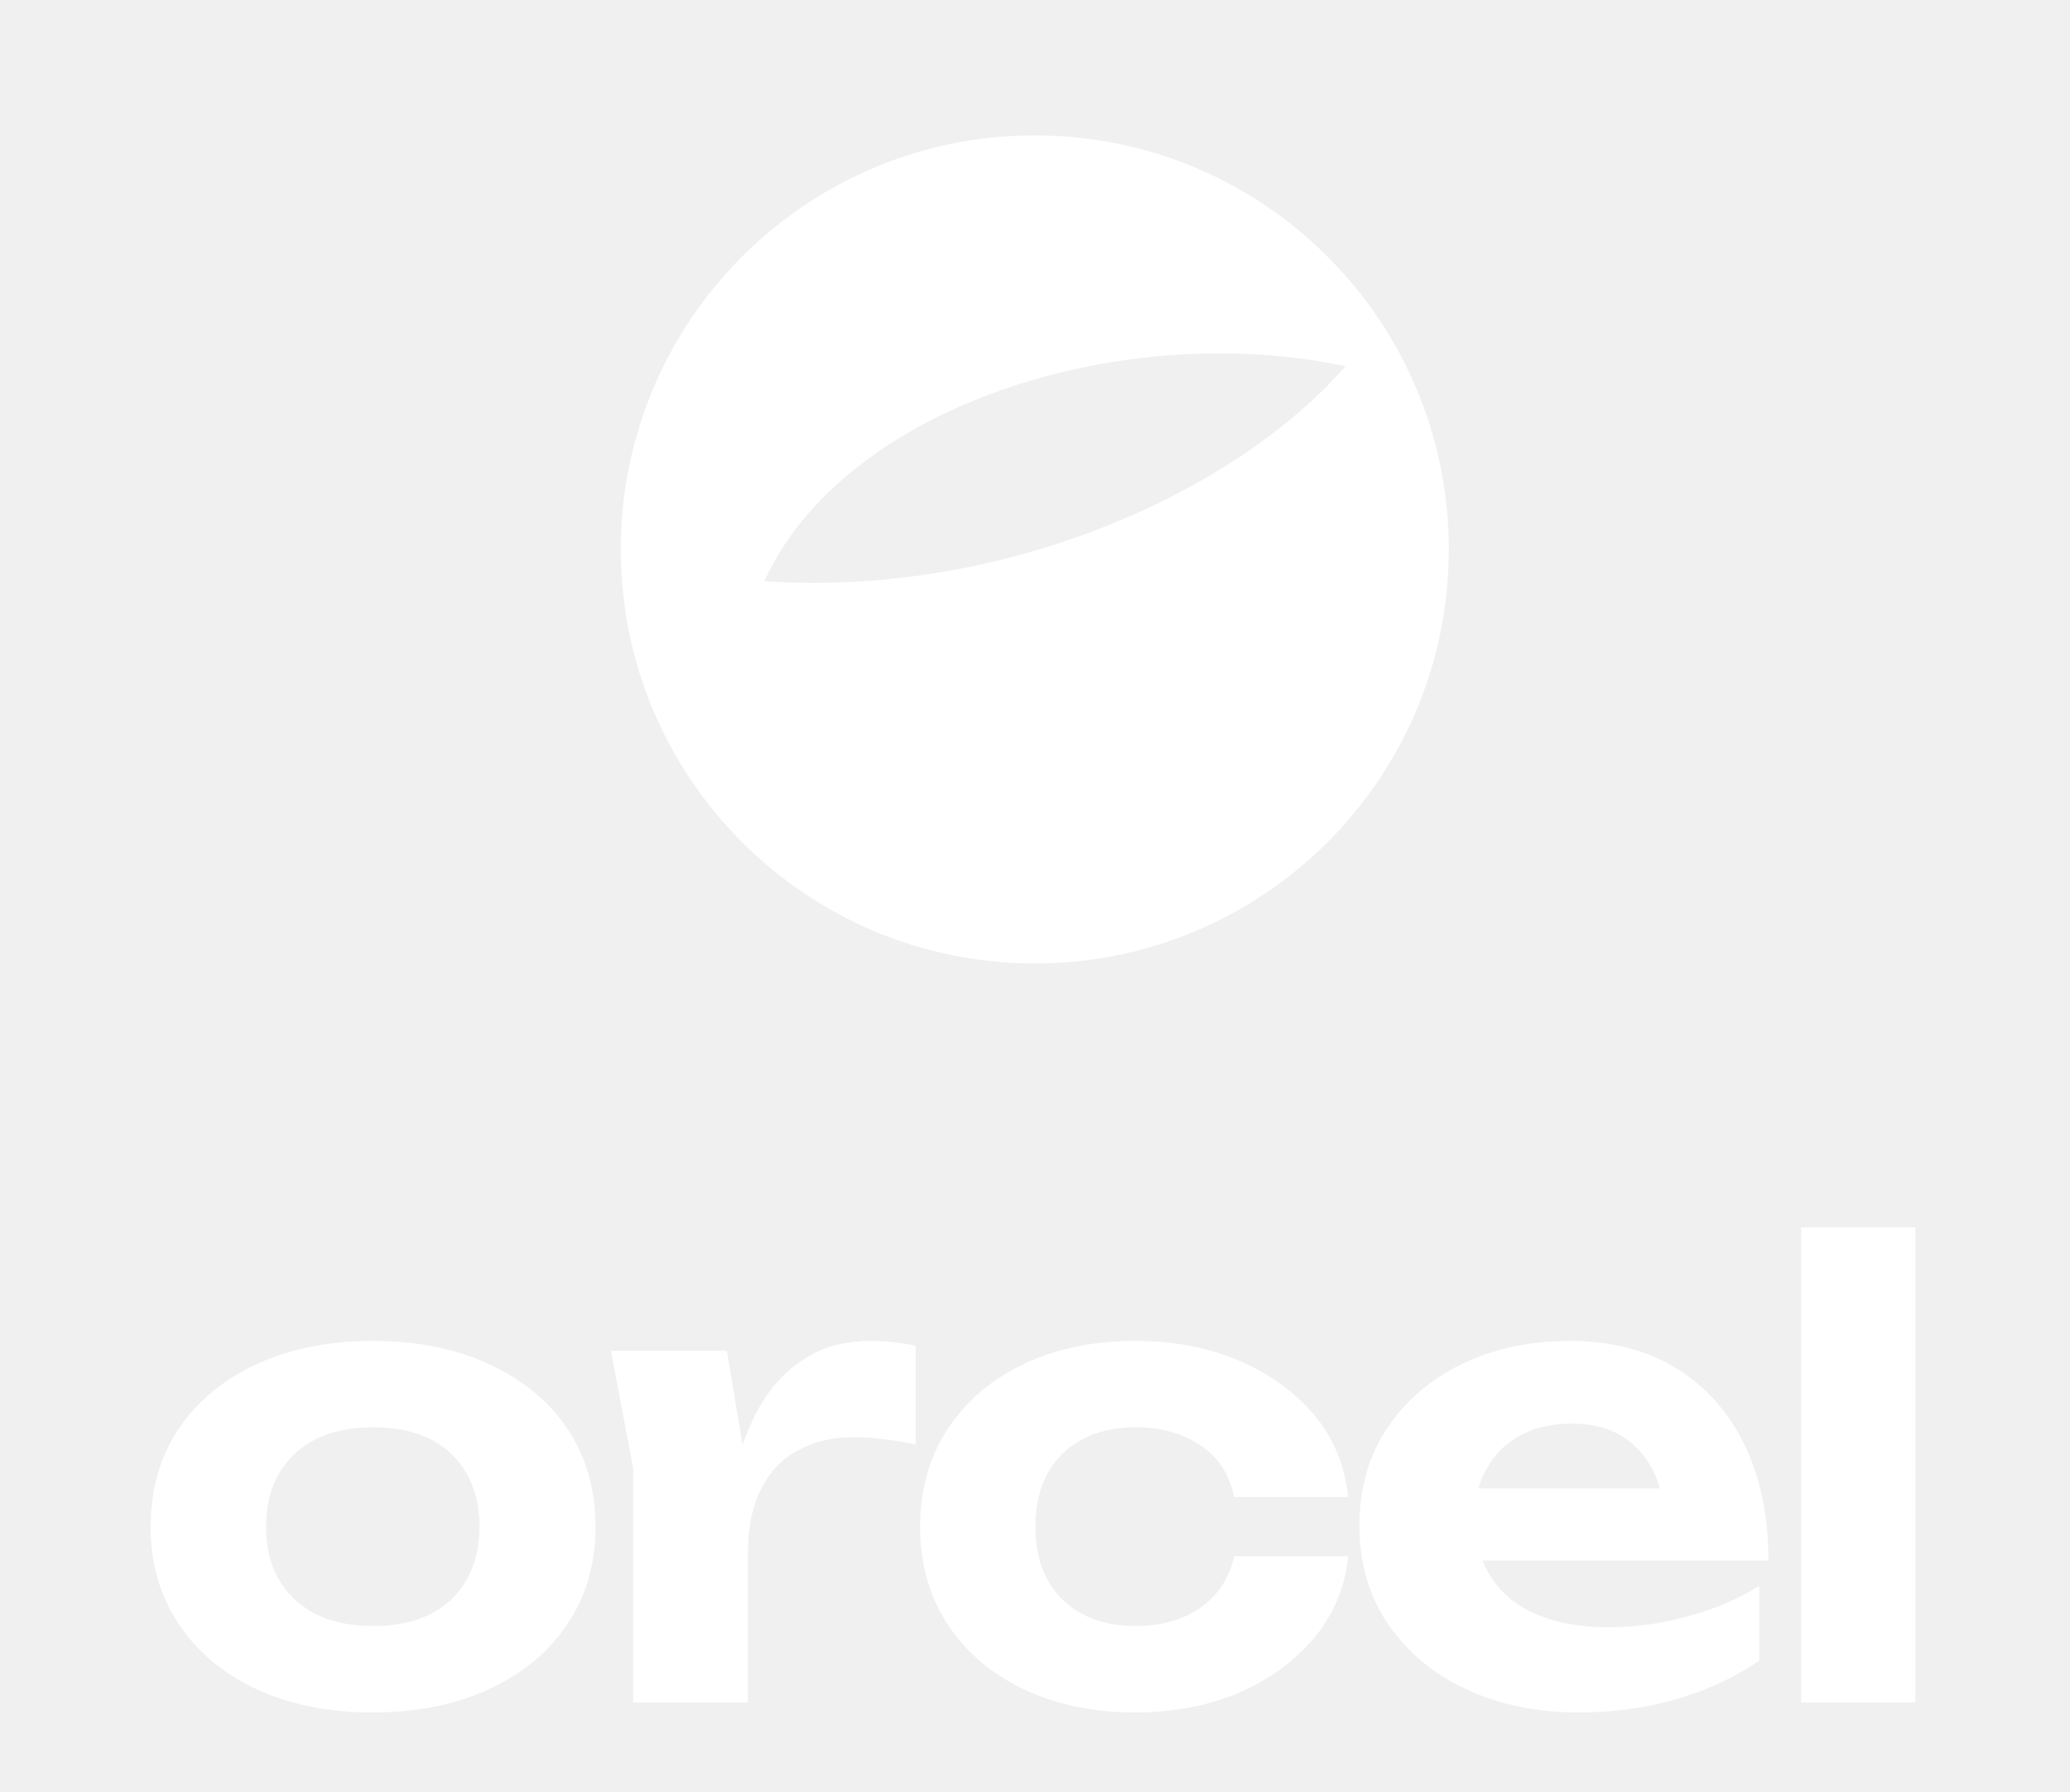
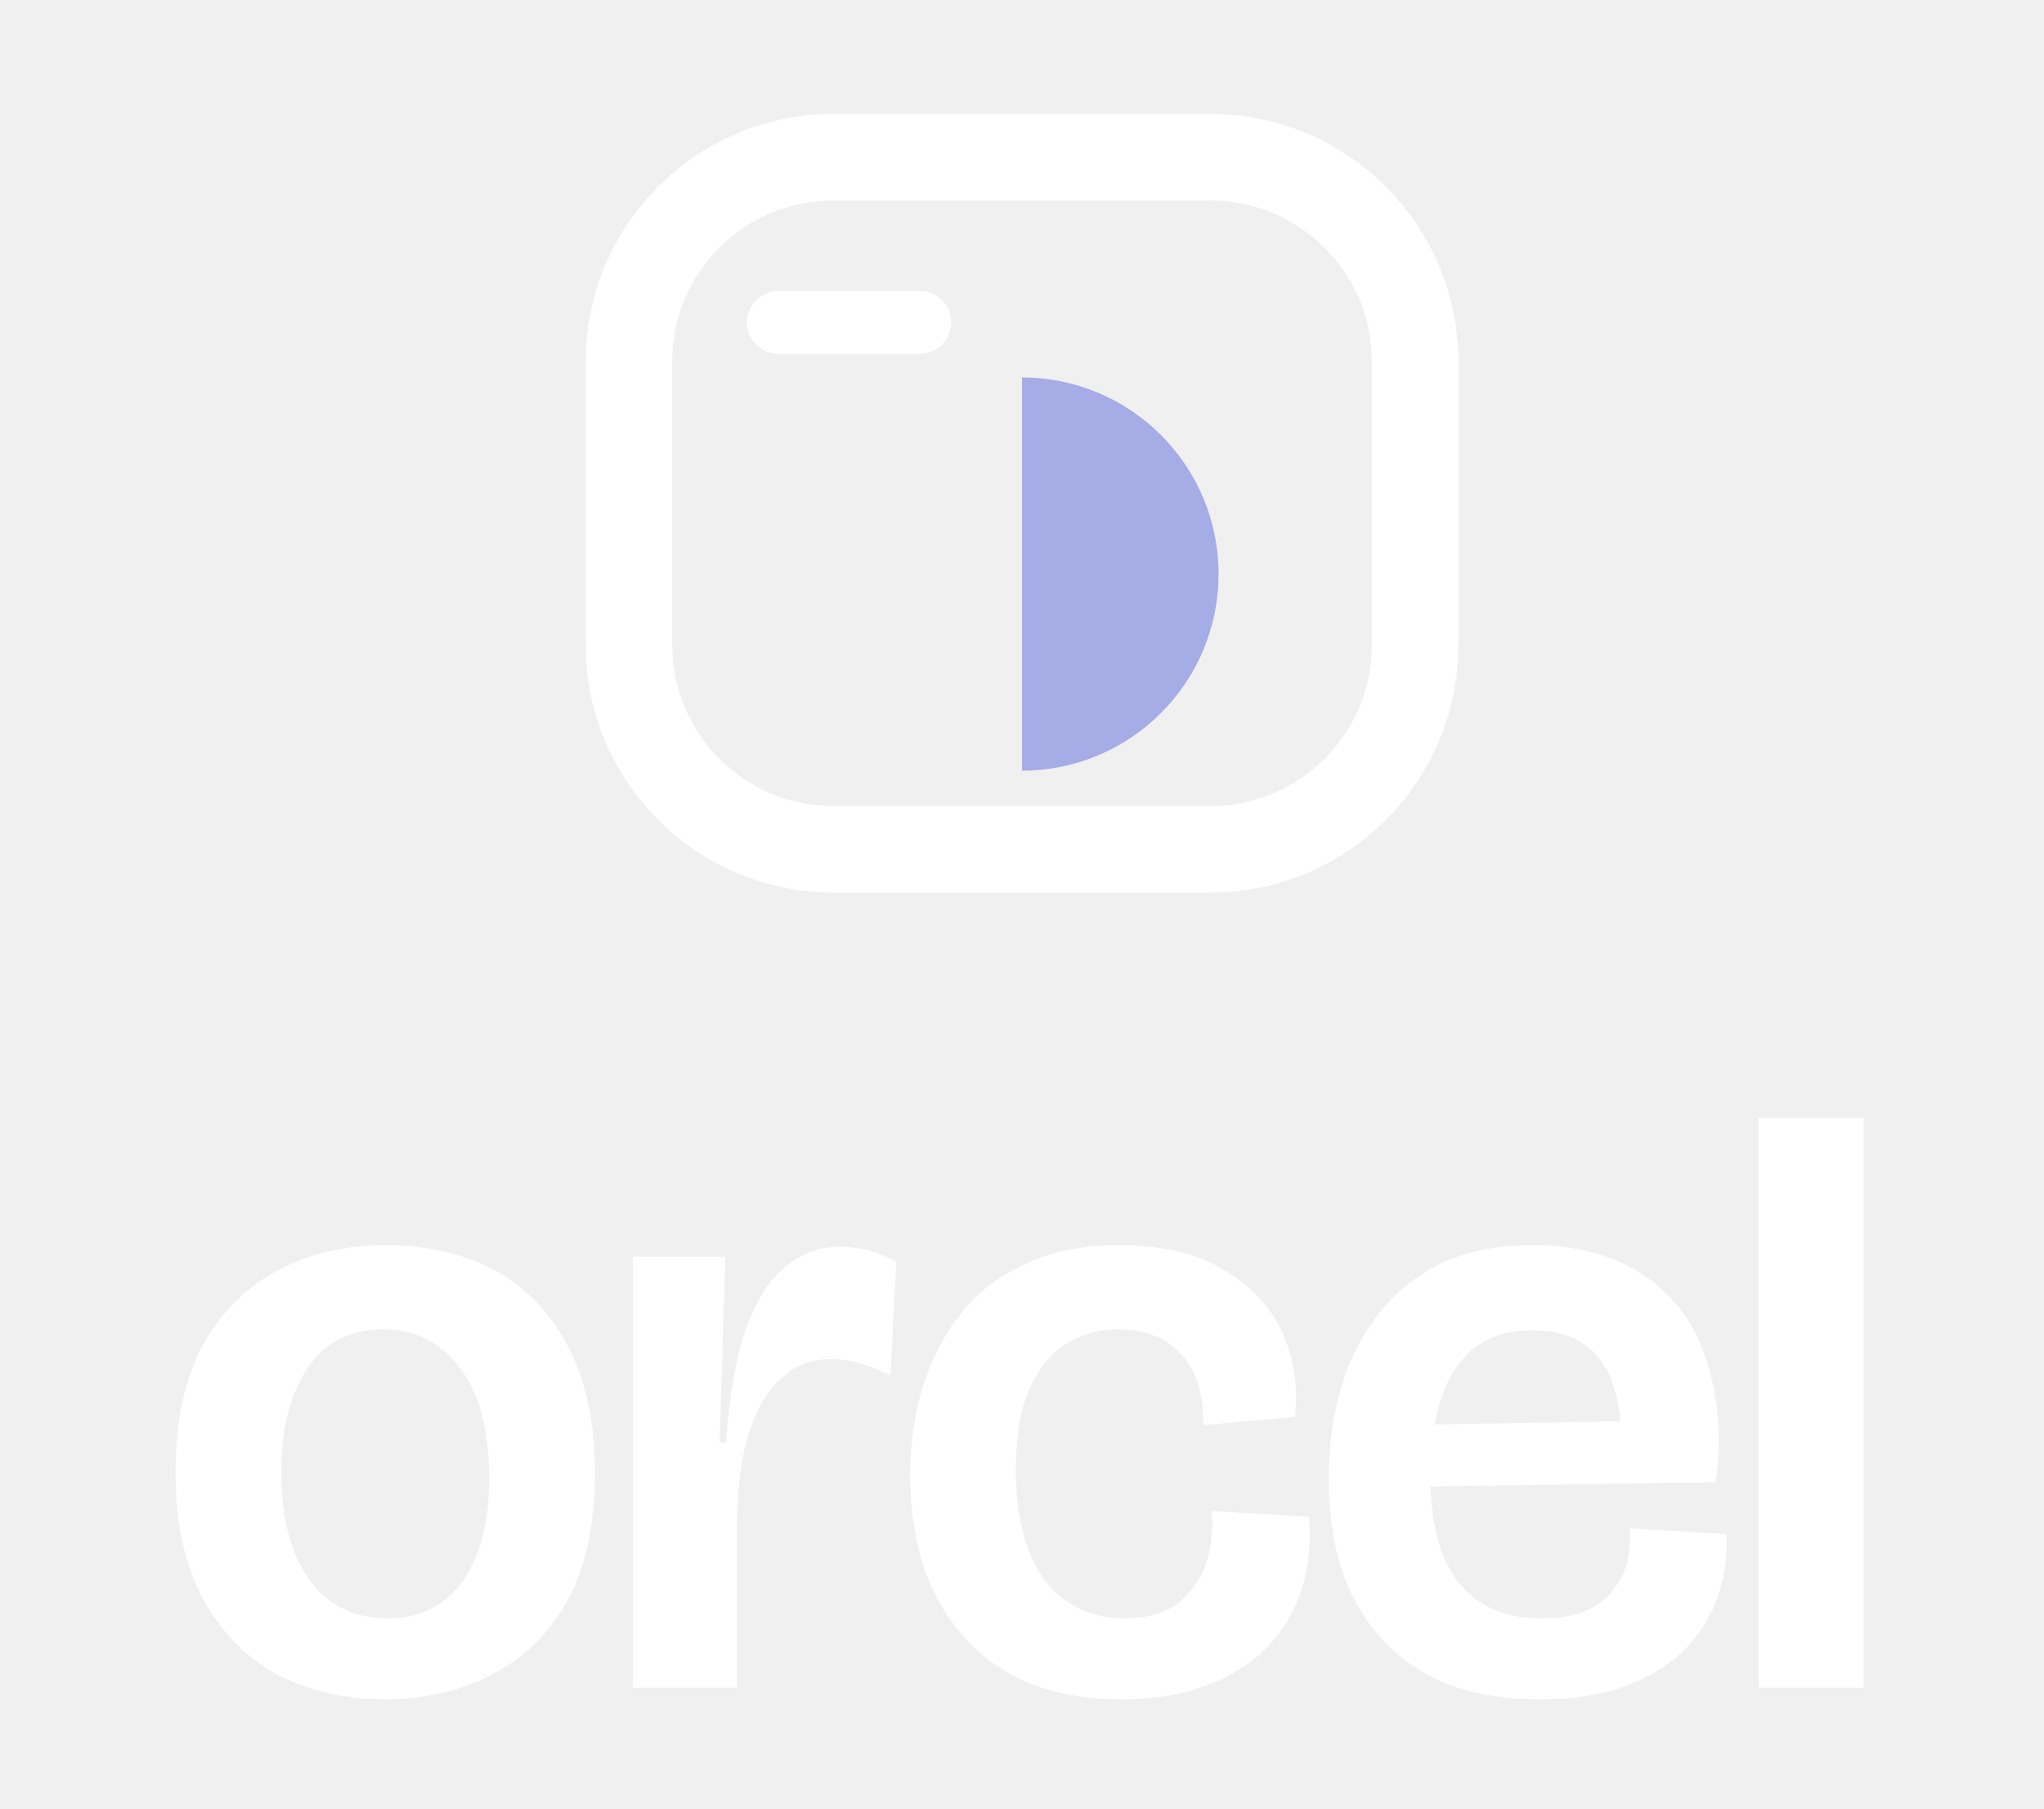
- <svg xmlns="http://www.w3.org/2000/svg" viewBox="0 0 520 450" role="img" aria-label="Orcel Orca Eye stacked mark and wordmark">
-   <g transform="translate(132 10)">
-     <path class="orcel-orca-eye" fill-rule="evenodd" d="M128 24 A104 104 0 1 1 127.9 24 Z M60 136 C80 92 150 70 206 82 C178 114 120 140 60 136 Z" fill="#FFFFFF" />
+ <svg xmlns="http://www.w3.org/2000/svg" viewBox="0 0 520 460" role="img" aria-label="Orcel stacked mark and wordmark">
+   <g transform="translate(132 0)">
+     <g class="orcel-night-window">
+       <rect x="28" y="40" width="200" height="176" rx="52" fill="none" stroke="#FFFFFF" stroke-width="22" />
+       <path d="M66 82H102" stroke="#FFFFFF" stroke-width="16" stroke-linecap="round" />
+       <path d="M128 96A50 50 0 0 1 128 196Z" fill="#A6ACE6" />
+     </g>
  </g>
-   <g transform="translate(18 290) scale(.62)">
-     <path class="orcel-wordmark" transform="translate(24 222) scale(.25)" d="M392 16Q284 16 203 -22Q122 -60 77 -128Q32 -196 32 -285Q32 -375 77 -443Q122 -510 203 -548Q285 -586 392 -586Q500 -586 581 -548Q663 -510 708 -443Q753 -375 753 -285Q753 -195 708 -128Q663 -60 581 -22Q500 16 392 16ZM392 -124Q447 -124 485 -143Q524 -163 544 -199Q565 -235 565 -285Q565 -335 544 -371Q524 -407 485 -427Q447 -446 392 -446Q339 -446 300 -427Q261 -407 240 -371Q219 -335 219 -285Q219 -235 240 -199Q261 -163 300 -143Q339 -124 392 -124ZM778 -570H966L1000 -365V0H814V-380ZM1272 -578V-418Q1245 -424 1218 -427Q1192 -430 1170 -430Q1122 -430 1084 -410Q1045 -391 1023 -349Q1000 -307 1000 -240L963 -286Q970 -347 986 -401Q1002 -455 1030 -497Q1058 -538 1100 -562Q1141 -586 1200 -586Q1217 -586 1236 -584Q1255 -582 1272 -578ZM1973 -237Q1965 -162 1918 -105Q1870 -48 1796 -16Q1721 16 1628 16Q1525 16 1446 -22Q1367 -60 1323 -128Q1279 -196 1279 -285Q1279 -374 1323 -442Q1367 -510 1446 -548Q1525 -586 1628 -586Q1721 -586 1796 -554Q1870 -522 1918 -466Q1965 -409 1973 -333H1788Q1777 -388 1733 -417Q1690 -446 1628 -446Q1579 -446 1543 -427Q1506 -408 1486 -372Q1466 -336 1466 -285Q1466 -234 1486 -198Q1506 -162 1543 -143Q1579 -124 1628 -124Q1691 -124 1734 -154Q1777 -185 1788 -237ZM2346 16Q2244 16 2163 -22Q2083 -60 2037 -128Q1991 -196 1991 -287Q1991 -376 2035 -443Q2079 -510 2156 -548Q2234 -586 2332 -586Q2432 -586 2504 -542Q2576 -498 2615 -418Q2654 -338 2654 -230H2140V-347H2552L2485 -305Q2482 -352 2462 -385Q2443 -417 2411 -435Q2379 -452 2335 -452Q2287 -452 2252 -433Q2217 -414 2198 -380Q2178 -346 2178 -301Q2178 -244 2204 -204Q2229 -164 2278 -143Q2326 -122 2396 -122Q2460 -122 2524 -140Q2588 -157 2639 -189V-68Q2581 -28 2507 -6Q2432 16 2346 16ZM2707 -770H2892V0H2707Z" fill="#FFFFFF" />
+   <g transform="translate(27 262) scale(.75)">
+     <path class="orcel-wordmark" transform="translate(16 223) scale(.28)" d="M281 14Q208 14 150 -16Q93 -47 60 -108Q27 -169 27 -261Q27 -354 60 -415Q94 -476 152 -506Q209 -536 281 -536Q356 -536 413 -506Q470 -475 502 -414Q535 -352 535 -260Q535 -166 502 -106Q468 -45 410 -16Q353 14 281 14ZM284 -84Q323 -84 350 -104Q377 -123 392 -162Q407 -200 407 -253Q407 -310 392 -350Q376 -390 347 -412Q318 -434 278 -434Q240 -434 212 -414Q185 -393 170 -354Q155 -316 155 -262Q155 -178 189 -131Q223 -84 284 -84ZM581 0V-266V-522H693L686 -297H694Q700 -383 718 -435Q737 -487 766 -510Q795 -534 831 -534Q848 -534 866 -530Q883 -525 900 -516L893 -378Q874 -388 856 -393Q838 -398 821 -398Q785 -398 760 -374Q734 -350 720 -304Q707 -257 707 -191V0ZM1174 14Q1108 14 1060 -6Q1011 -27 980 -64Q948 -101 932 -150Q917 -200 917 -257Q917 -314 932 -364Q948 -415 979 -454Q1010 -493 1058 -514Q1105 -536 1170 -536Q1248 -536 1297 -506Q1346 -477 1368 -430Q1389 -383 1383 -328L1272 -318Q1273 -356 1260 -382Q1247 -408 1224 -421Q1200 -434 1169 -434Q1143 -434 1120 -424Q1098 -415 1081 -394Q1064 -374 1054 -342Q1045 -310 1045 -263Q1045 -203 1062 -163Q1078 -123 1108 -104Q1137 -84 1176 -84Q1218 -84 1242 -103Q1266 -122 1276 -152Q1285 -182 1282 -214L1400 -207Q1404 -162 1392 -122Q1380 -82 1352 -52Q1323 -21 1279 -4Q1235 14 1174 14ZM1680 14Q1612 14 1564 -6Q1515 -27 1484 -64Q1453 -100 1438 -148Q1424 -196 1424 -253Q1424 -310 1438 -361Q1453 -412 1484 -452Q1514 -491 1560 -514Q1607 -536 1671 -536Q1732 -536 1778 -515Q1823 -494 1852 -456Q1880 -417 1890 -364Q1901 -312 1893 -249L1503 -243V-318L1798 -323L1777 -280Q1781 -328 1770 -362Q1760 -396 1736 -414Q1711 -433 1671 -433Q1628 -433 1600 -411Q1573 -389 1560 -350Q1547 -311 1547 -258Q1547 -171 1581 -128Q1615 -84 1682 -84Q1714 -84 1735 -93Q1756 -102 1768 -118Q1781 -134 1786 -154Q1790 -173 1789 -193L1906 -186Q1908 -148 1896 -112Q1884 -77 1857 -48Q1830 -20 1786 -3Q1742 14 1680 14ZM1945 0V-690H2072V0Z" fill="#FFFFFF" />
  </g>
</svg>
